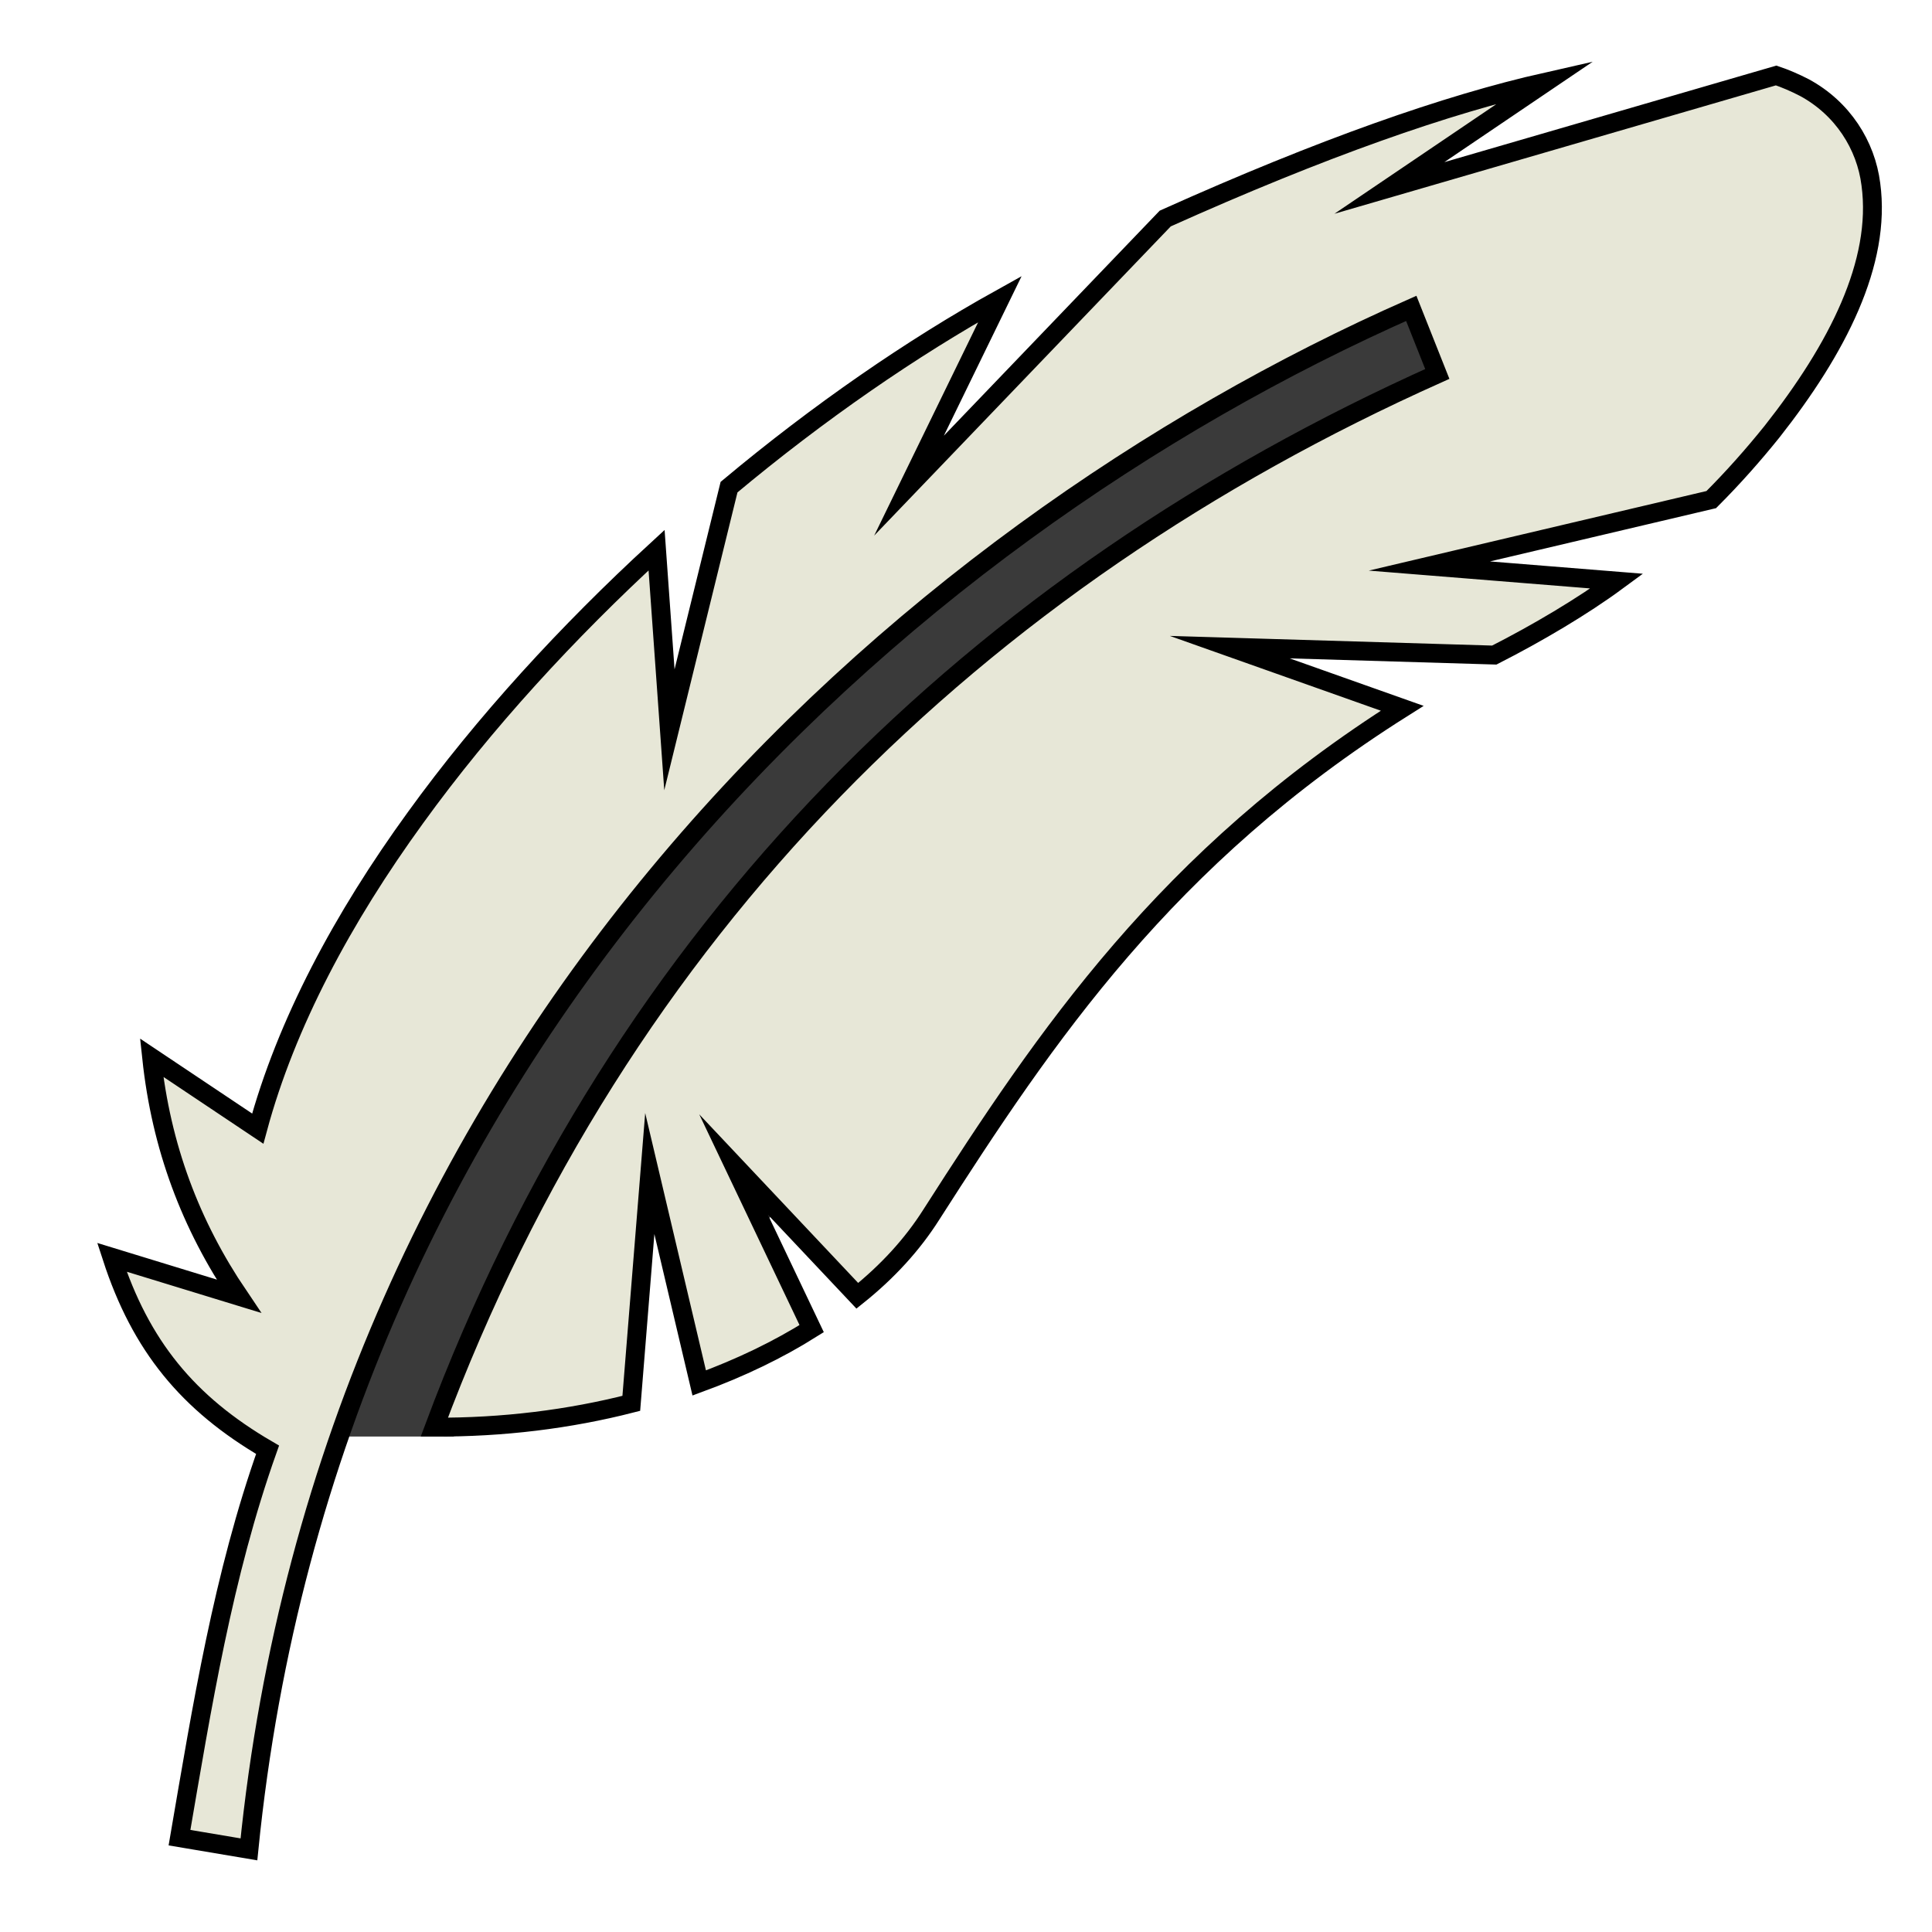
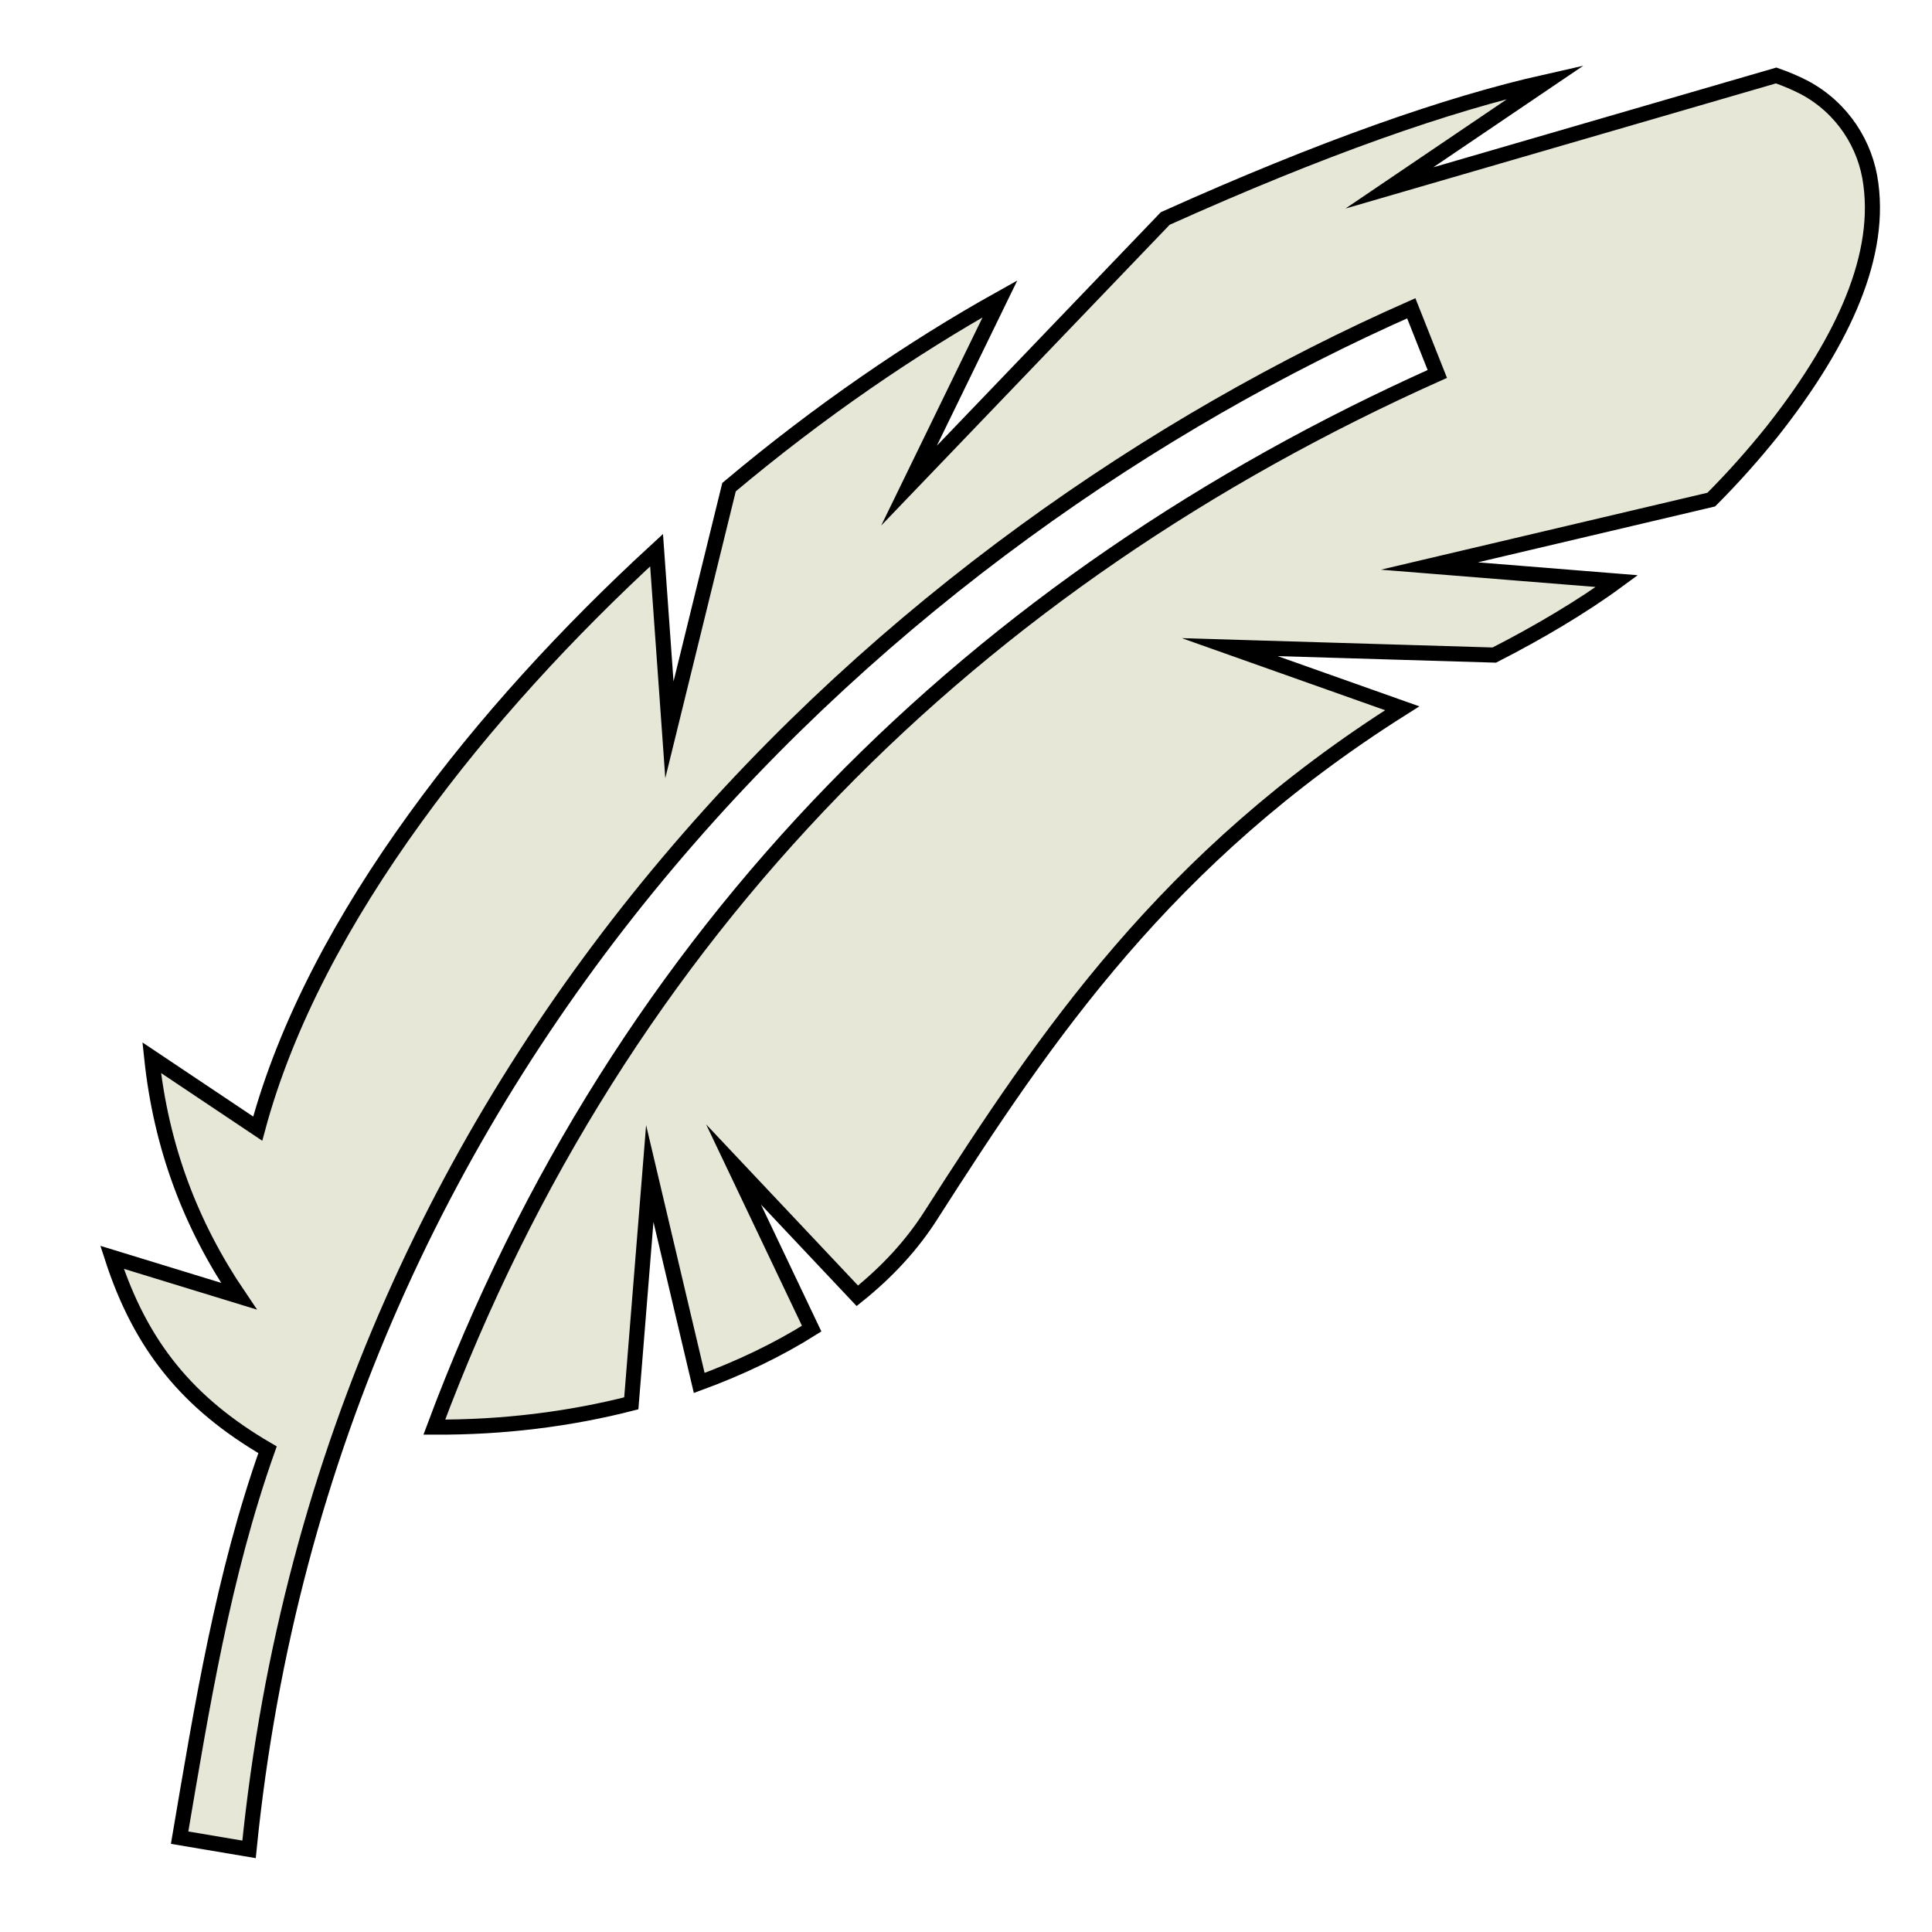
- <svg xmlns="http://www.w3.org/2000/svg" version="1.1" x="0px" y="0px" viewBox="0 0 512 512" style="enable-background:new 0 0 512 512;" xml:space="preserve">
+ <svg xmlns="http://www.w3.org/2000/svg" version="1.1" id="Слой_1" x="0px" y="0px" viewBox="0 0 512 512" style="enable-background:new 0 0 512 512;" xml:space="preserve">
  <style type="text/css">
- 	.st0{opacity:0.77;stroke:#000000;stroke-width:5;stroke-miterlimit:10;}
- 	.st1{fill:#E7E7D7;stroke:#000000;stroke-width:5;stroke-miterlimit:10;}
+ 	.st0{fill:#E7E7D7;stroke:#000000;stroke-width:4;stroke-miterlimit:10;}
</style>
-   <g id="Слой_2">
-     <polygon class="st0" points="410.67,74.92 410.67,119.51 381.9,119.51 193.37,330.82 159.29,300.41 118.76,378.19 74.01,378.19    140.64,239.47 149.99,244.34 318.63,55.33 340.58,74.92  " />
-   </g>
-   <g id="Слой_3">
-     <path class="st1" d="M470.7,20L368.2,49.81l41.5-28.09c-26.2,5.92-59.3,17.5-100.9,36.19l-67.9,70.79L265,79.25   c-23.3,12.96-48,29.95-71.8,49.85l-15.8,64.3l-3.4-47.6c-23.5,21.6-45.6,45.6-63.9,70.9c-19.23,26.5-34.26,54.5-41.79,82.4   l-28.12-18.8c2.52,23.7,10.31,44.3,23.09,63.2l-33.62-10.3c7.64,23.5,20.13,38.7,41.25,51C59.08,417.5,53.53,452.3,47.57,487   l18.4,3.1C87.31,277.4,237.9,141.8,374,81.72l6.9,17.38c-121.7,54.5-216.3,146.5-265.8,279.1c18.1,0.1,35.8-2.1,52.2-6.3l4.9-60.9   l13.1,55.5c10.9-4,20.9-8.8,29.8-14.4l-20.7-43.5l32.8,34.8c8-6.4,14.6-13.6,19.6-21.5c30.4-47.5,62.2-94.7,124.8-134.2l-45.7-16.2   l70.1,2.1c11.4-5.8,23.4-12.9,32.5-19.6l-49.7-4l74.7-17.6c5.8-5.8,11.2-11.9,16.1-18c17.3-21.94,29-44.78,26.2-65.55   c-1.3-10.39-7.5-20.16-17.6-25.63C475.7,21.92,473,20.77,470.7,20L470.7,20z" />
+   <g transform="translate(0,0)">
+     <path class="st0" d="M470.7,20L368.2,49.8l41.5-28.1c-26.2,5.9-59.3,17.5-100.9,36.2l-67.9,70.8L265,79.2   c-23.3,13-48,29.9-71.8,49.9l-15.8,64.3l-3.4-47.6c-23.5,21.6-45.6,45.6-63.9,70.9c-19.2,26.5-34.3,54.5-41.8,82.4l-28.1-18.8   c2.5,23.7,10.3,44.3,23.1,63.2l-33.6-10.3c7.6,23.5,20.1,38.7,41.2,51C59.1,417.5,53.5,452.3,47.6,487l18.4,3.1   C87.3,277.4,237.9,141.8,374,81.7l6.9,17.4c-121.7,54.5-216.3,146.5-265.8,279.1c18.1,0.1,35.8-2.1,52.2-6.3l4.9-60.9l13.1,55.5   c10.9-4,20.9-8.8,29.8-14.4l-20.7-43.5l32.8,34.8c8-6.4,14.6-13.6,19.6-21.5c30.4-47.5,62.2-94.7,124.8-134.2l-45.7-16.2l70.1,2.1   c11.4-5.8,23.4-12.9,32.5-19.6l-49.7-4l74.7-17.6c5.8-5.8,11.2-11.9,16.1-18c17.3-21.9,29-44.8,26.2-65.6   c-1.3-10.4-7.5-20.2-17.6-25.6C475.7,21.9,473,20.8,470.7,20L470.7,20z" />
  </g>
</svg>
